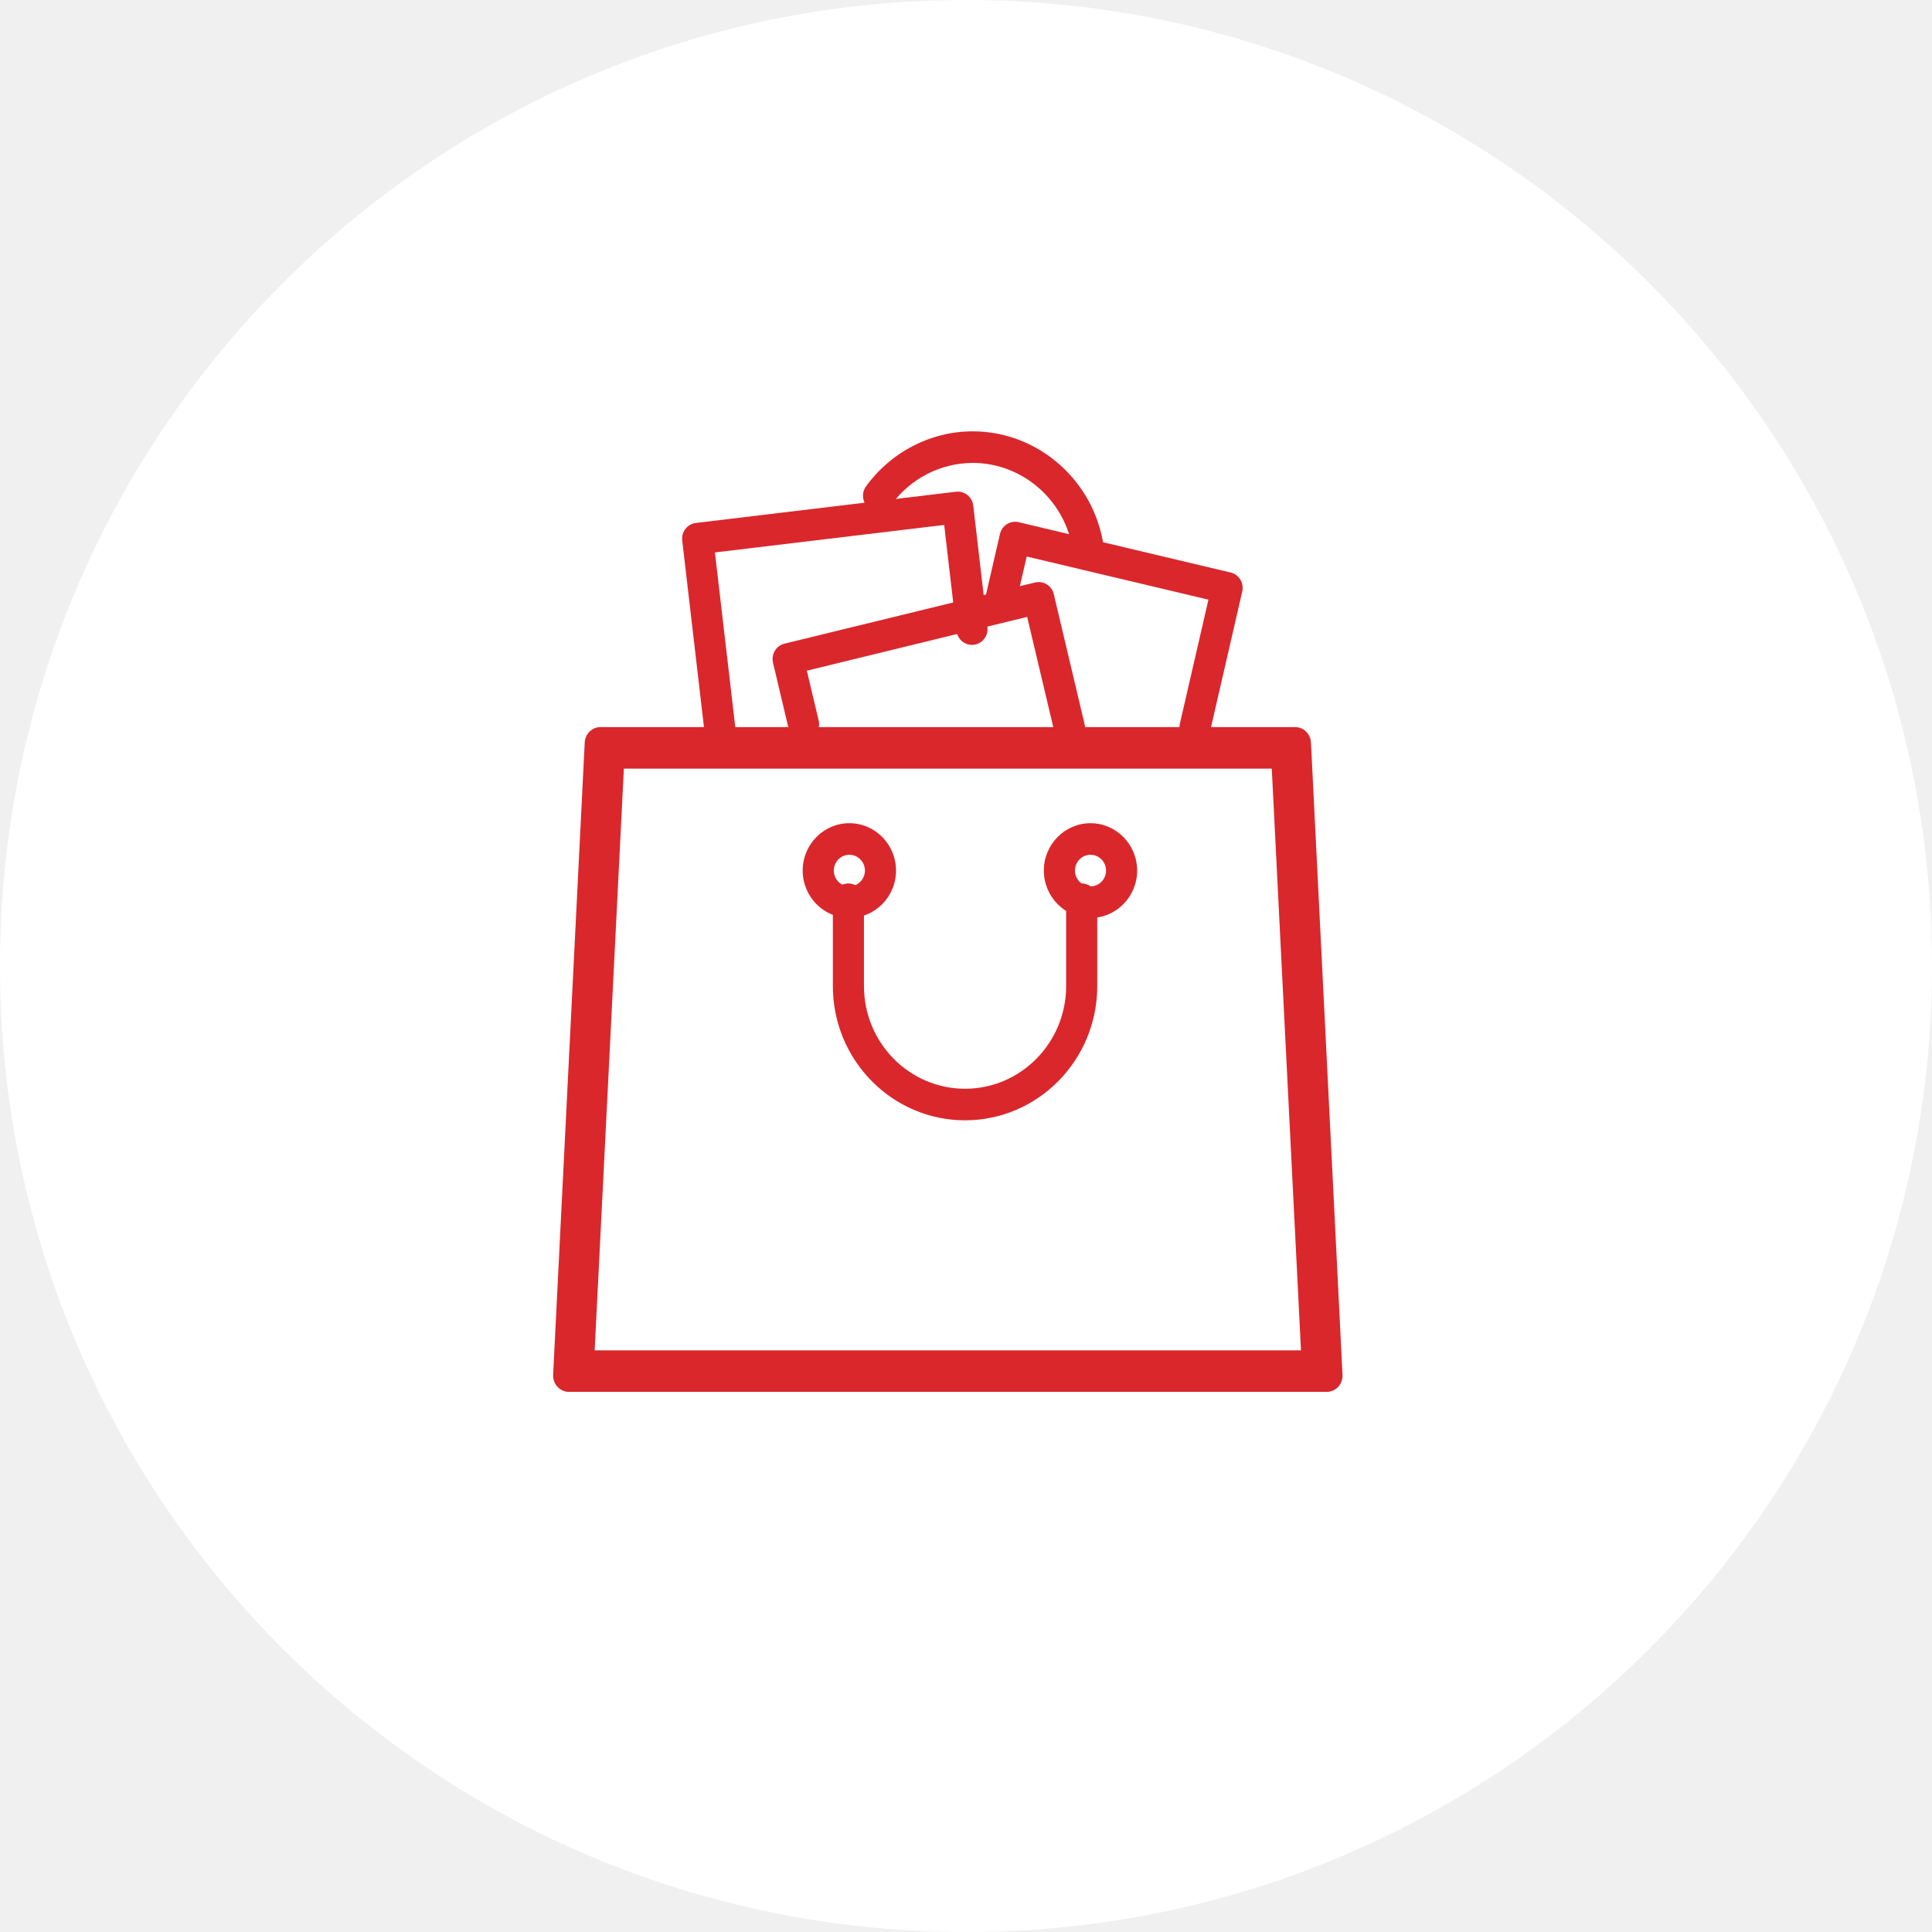
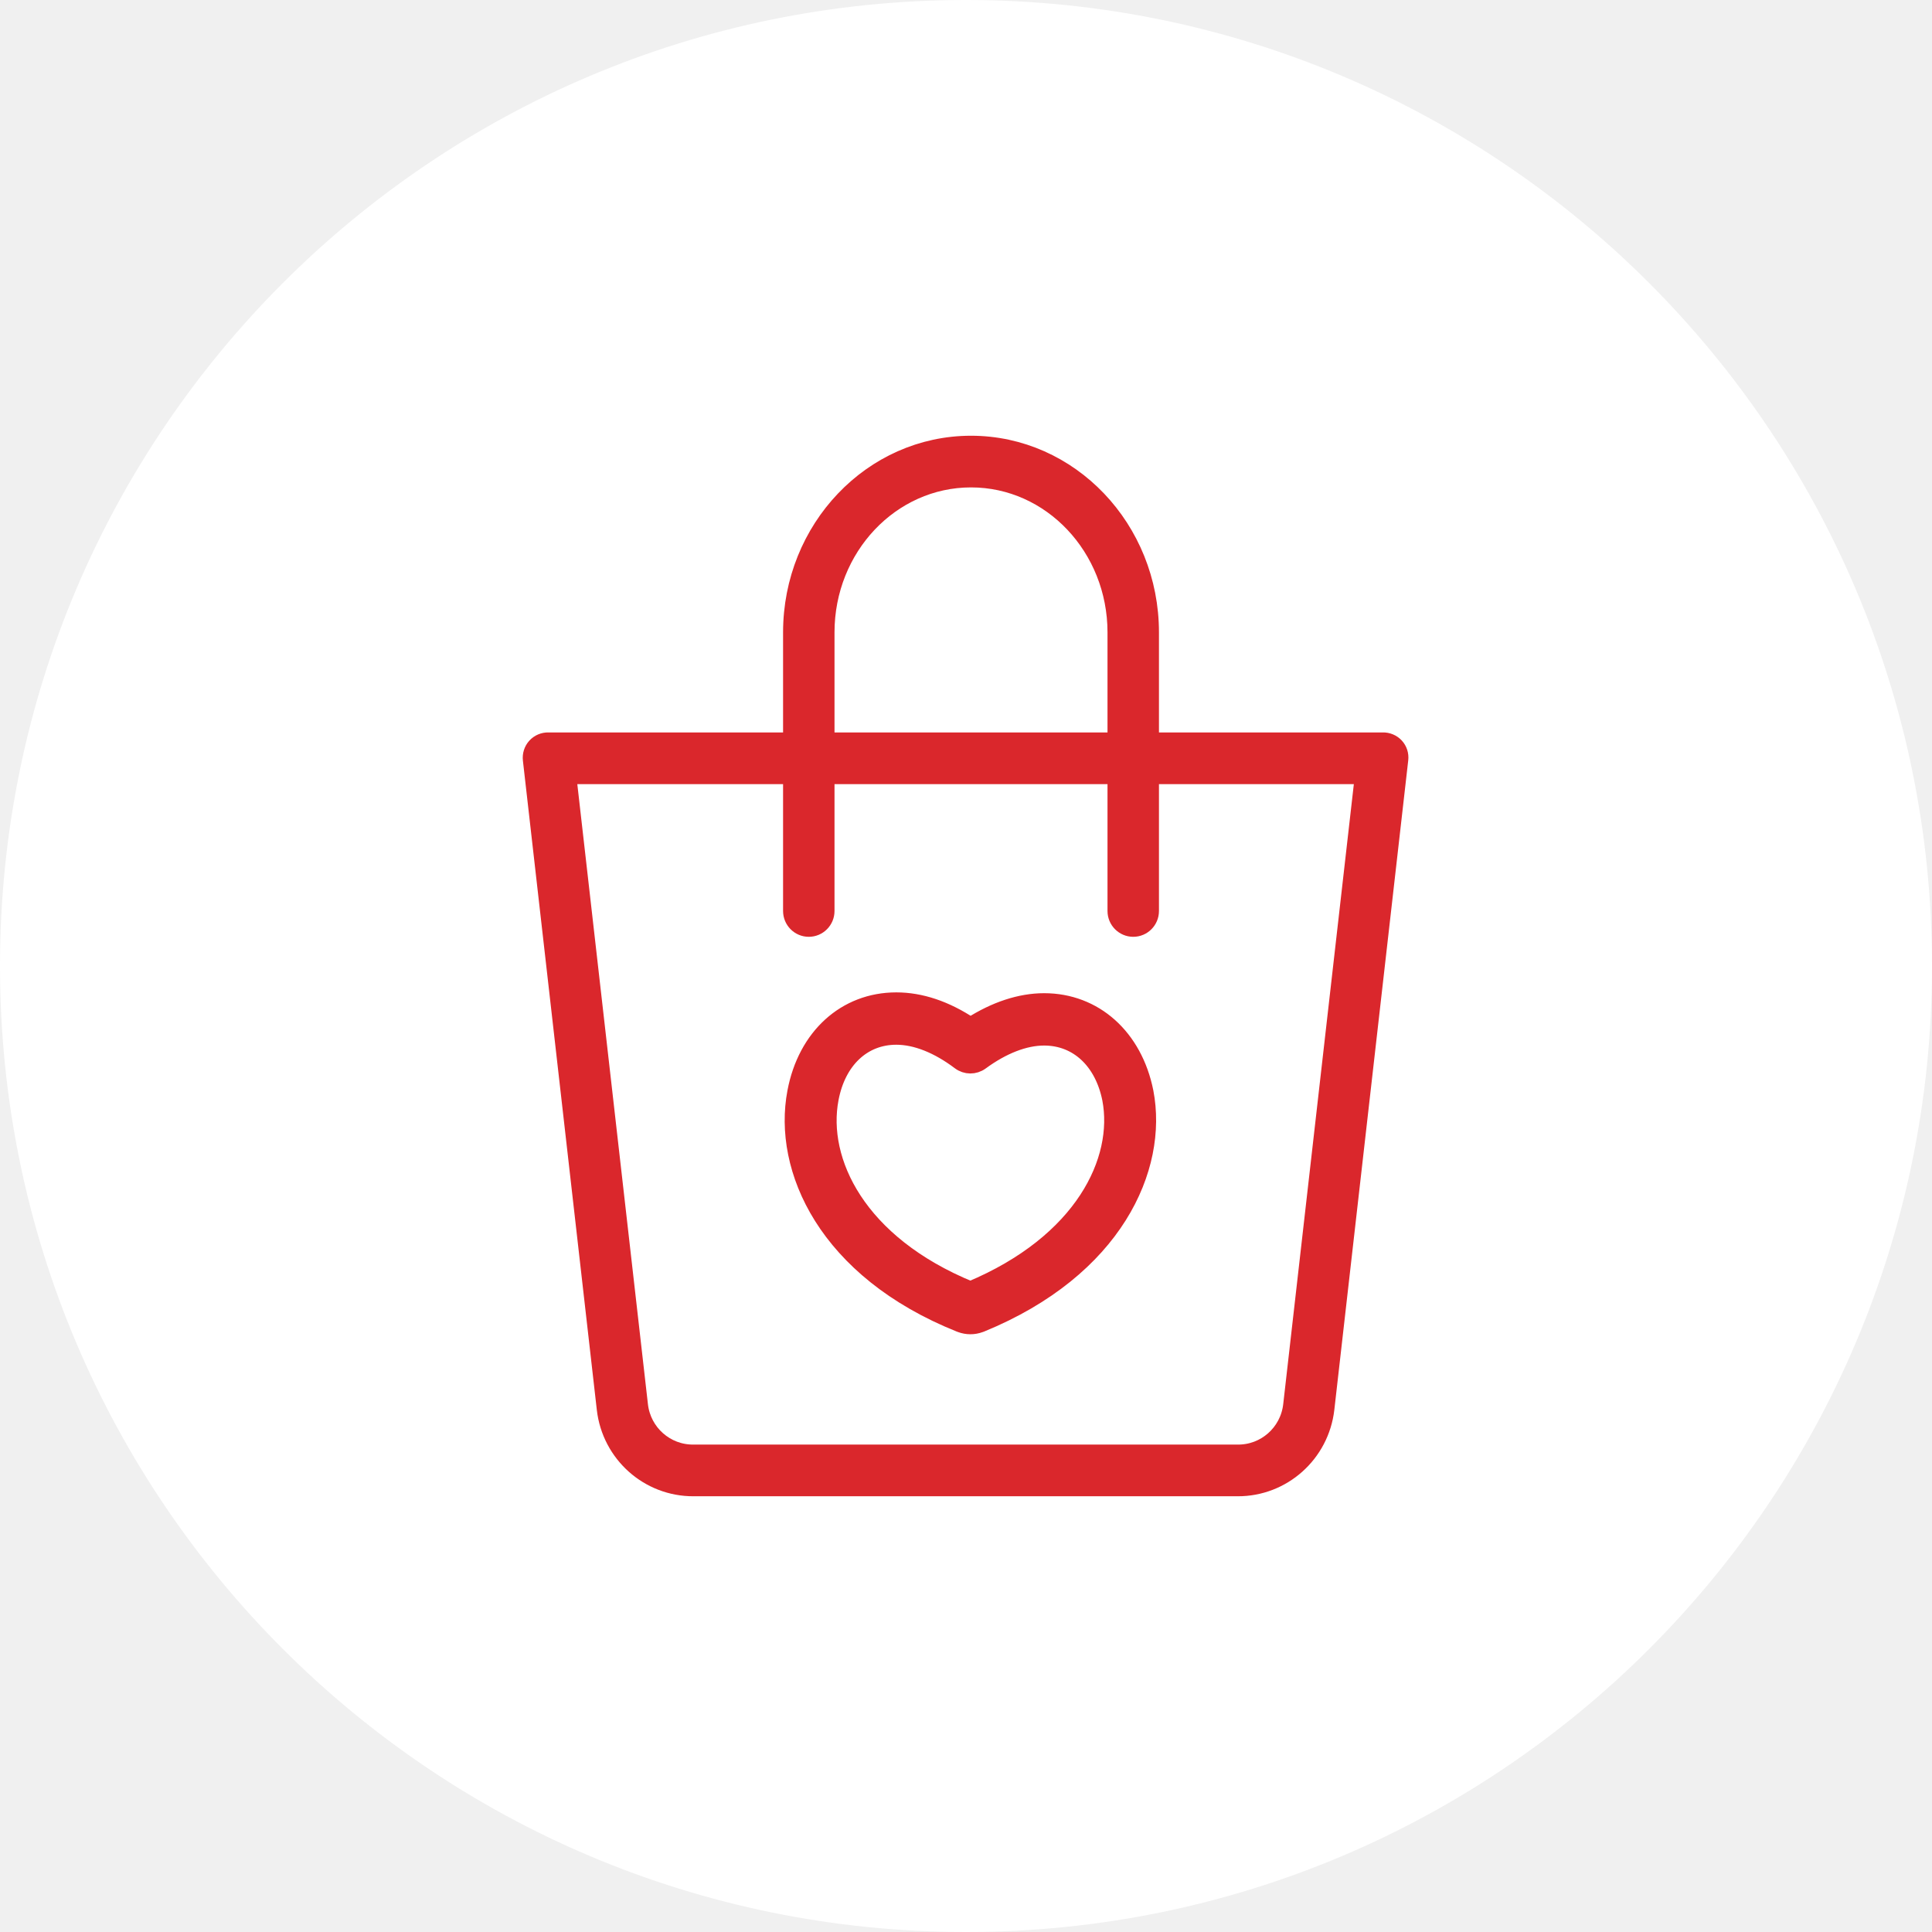
<svg xmlns="http://www.w3.org/2000/svg" width="93px" height="93px" viewBox="0 0 93 93" version="1.1">
-   <g id="Page-5-HOME-APROBADO" stroke="none" stroke-width="1" fill="none" fill-rule="evenodd">
-     <g id="Home_cuponera_02" transform="translate(-956, -502)">
-       <g id="Group-28" transform="translate(956, 502)">
-         <circle id="Oval-Copy-7" fill="#FFFFFF" cx="46.5" cy="46.5" r="46.5" />
-         <g id="Group-3" transform="translate(26, 20)" fill="#DA272C">
-           <g id="Group-27">
-             <path d="M27.127,6.305 C26.683,3.146 23.974,0.763 20.828,0.763 C18.803,0.763 16.881,1.755 15.685,3.417 C15.442,3.756 15.514,4.231 15.849,4.479 C16.181,4.725 16.65,4.654 16.895,4.313 C17.808,3.042 19.278,2.284 20.828,2.284 C23.234,2.284 25.305,4.104 25.644,6.519 C25.698,6.898 26.019,7.172 26.385,7.172 C26.42,7.172 26.455,7.17 26.491,7.164 C26.901,7.105 27.186,6.72 27.127,6.305" id="Fill-4" />
-             <path d="M33.705,7.899 C33.602,7.727 33.433,7.606 33.24,7.56 L23.034,5.136 C22.84,5.091 22.638,5.125 22.469,5.231 C22.3,5.337 22.18,5.508 22.135,5.704 L21.365,9.044 C21.271,9.451 21.52,9.861 21.924,9.956 C22.325,10.052 22.729,9.798 22.823,9.389 L23.422,6.789 L32.17,8.866 L30.796,14.833 C30.701,15.243 30.95,15.651 31.353,15.746 C31.412,15.76 31.469,15.766 31.525,15.766 C31.865,15.766 32.173,15.531 32.254,15.179 L33.798,8.473 C33.843,8.277 33.811,8.071 33.705,7.899" id="Fill-6" />
-             <path d="M21.531,10.194 L20.849,4.336 C20.826,4.136 20.725,3.954 20.569,3.828 C20.412,3.704 20.216,3.647 20.018,3.67 L7.497,5.173 C7.087,5.223 6.792,5.6 6.84,6.017 L7.978,15.787 C8.023,16.173 8.346,16.458 8.721,16.458 C8.75,16.458 8.78,16.456 8.809,16.453 C9.219,16.403 9.513,16.026 9.465,15.609 L8.414,6.592 L19.45,5.269 L20.044,10.372 C20.094,10.788 20.463,11.085 20.875,11.037 C21.285,10.988 21.579,10.612 21.531,10.194" id="Fill-8" />
-             <path d="M26.212,14.874 L24.726,8.6 C24.679,8.405 24.559,8.234 24.388,8.129 C24.22,8.025 24.017,7.993 23.824,8.039 L11.762,10.983 C11.36,11.082 11.112,11.492 11.21,11.901 L11.953,15.037 C12.049,15.445 12.452,15.696 12.855,15.597 C13.256,15.499 13.505,15.089 13.407,14.681 L12.839,12.285 L23.444,9.695 L24.755,15.229 C24.837,15.578 25.145,15.812 25.483,15.812 C25.542,15.812 25.599,15.806 25.659,15.79 C26.06,15.693 26.308,15.283 26.212,14.874" id="Fill-10" />
-             <path d="M14.885,19.626 C13.647,19.626 12.639,20.649 12.639,21.906 C12.639,23.164 13.647,24.187 14.885,24.187 C16.123,24.187 17.131,23.164 17.131,21.906 C17.131,20.649 16.123,19.626 14.885,19.626 M14.885,22.666 C14.472,22.666 14.137,22.325 14.137,21.907 C14.137,21.488 14.472,21.146 14.885,21.146 C15.298,21.146 15.634,21.488 15.634,21.907 C15.634,22.325 15.298,22.666 14.885,22.666" id="Fill-12" />
-             <path d="M26.493,19.626 C25.255,19.626 24.247,20.649 24.247,21.906 C24.247,23.164 25.255,24.187 26.493,24.187 C27.731,24.187 28.738,23.164 28.738,21.906 C28.738,20.649 27.731,19.626 26.493,19.626 M26.493,22.666 C26.079,22.666 25.745,22.325 25.745,21.907 C25.745,21.488 26.079,21.146 26.493,21.146 C26.906,21.146 27.242,21.488 27.242,21.907 C27.242,22.325 26.906,22.666 26.493,22.666" id="Fill-14" />
-             <path d="M26.069,22.528 L26.012,22.528 C25.598,22.528 25.262,22.869 25.262,23.288 C25.262,23.392 25.283,23.491 25.32,23.582 L25.32,27.468 C25.32,30.192 23.137,32.409 20.454,32.409 C17.77,32.409 15.588,30.192 15.588,27.468 L15.588,23.288 C15.588,22.869 15.252,22.528 14.839,22.528 C14.425,22.528 14.091,22.869 14.091,23.288 L14.091,27.468 C14.091,31.031 16.945,33.928 20.454,33.928 C23.962,33.928 26.818,31.031 26.818,27.468 L26.818,23.288 C26.818,22.869 26.482,22.528 26.069,22.528" id="Fill-16" />
-             <path d="M37.105,15.741 C37.084,15.326 36.749,15 36.346,15 L2.906,15 C2.5,15 2.167,15.326 2.147,15.741 L0.626,46.178 C0.615,46.393 0.69,46.601 0.835,46.757 C0.978,46.911 1.177,47 1.385,47 L37.865,47 C38.072,47 38.272,46.913 38.416,46.757 C38.559,46.601 38.635,46.393 38.624,46.178 L37.105,15.741 Z M2.625,45 L4.031,17 L35.219,17 L36.625,45 L2.625,45 Z" id="Fill-18" />
+   <g id="Page-5--APROBADO" stroke="none" stroke-width="1" fill="none" fill-rule="evenodd">
+     <g id="iconos-cuponera" transform="translate(-768, -101)">
+       <g id="Group-6" transform="translate(768, 101)">
+         <g id="Group-20" fill="#FFFFFF">
+           <g id="Oval-Copy-11">
+             <g id="Oval-Copy-10">
+               <circle id="Oval-Copy-6" cx="46.5" cy="46.5" r="46.5" />
+             </g>
+           </g>
+         </g>
+         <g id="Icono/rojo/productos" transform="translate(13, 13)" fill="#DA272C" stroke="#DA272C" stroke-linecap="round" stroke-linejoin="round">
+           <g id="Group" transform="translate(12.5625, 8.375)">
+             <path d="M21.148,40.704 C15.71,38.476 13.842,34.496 14.406,31.519 C14.754,29.666 15.971,28.515 17.582,28.515 C18.53,28.515 19.588,28.934 20.641,29.728 C20.939,29.953 21.348,29.956 21.649,29.735 C22.702,28.963 23.757,28.554 24.698,28.554 C26.302,28.554 27.527,29.692 27.894,31.526 C28.456,34.465 26.585,38.429 21.148,40.704 Z M29.562,31.189 C29.034,28.543 27.125,26.834 24.698,26.834 C23.558,26.834 22.344,27.233 21.157,27.995 C19.956,27.198 18.756,26.795 17.582,26.795 C15.139,26.795 13.236,28.524 12.735,31.196 C12.034,34.89 14.207,39.771 20.643,42.352 C20.657,42.358 20.672,42.363 20.687,42.368 C20.986,42.479 21.313,42.479 21.611,42.368 C21.628,42.362 21.645,42.357 21.662,42.35 C28.094,39.716 30.265,34.849 29.563,31.194 L29.562,31.189 Z" id="Stroke-14-Copy" stroke-width="0.8" />
+             <path d="M36.604,46.27 C36.45,47.591 35.329,48.58 34.008,48.562 L7.826,48.562 C6.505,48.58 5.384,47.591 5.23,46.27 L1.779,15.97 L12.532,15.97 L12.532,22.477 C12.532,22.943 12.907,23.32 13.37,23.32 C13.833,23.32 14.208,22.943 14.208,22.477 L14.208,15.97 L28.149,15.97 L28.149,22.477 C28.149,22.943 28.525,23.32 28.988,23.32 C29.451,23.32 29.826,22.943 29.826,22.477 L29.826,15.97 L40.055,15.97 L36.604,46.27 Z M14.208,9.065 C14.208,4.997 17.328,1.687 21.179,1.687 C25.03,1.687 28.149,4.997 28.149,9.065 L28.149,14.282 L14.208,14.282 L14.208,9.065 Z M41.621,14.543 C41.459,14.369 41.231,14.275 40.995,14.282 L29.826,14.282 L29.826,9.065 C29.826,4.066 25.955,0 21.179,0 C16.403,0 12.532,4.066 12.532,9.065 L12.532,14.282 L0.838,14.282 C0.602,14.275 0.374,14.372 0.213,14.548 C0.054,14.723 -0.022,14.961 0.006,15.198 L3.564,46.45 C3.814,48.625 5.651,50.262 7.826,50.25 L34.008,50.25 C36.184,50.261 38.02,48.621 38.27,46.445 L41.828,15.178 C41.855,14.947 41.779,14.714 41.621,14.543 Z" id="Stroke-3-Copy" stroke-width="0.8" />
          </g>
        </g>
      </g>
    </g>
  </g>
</svg>
